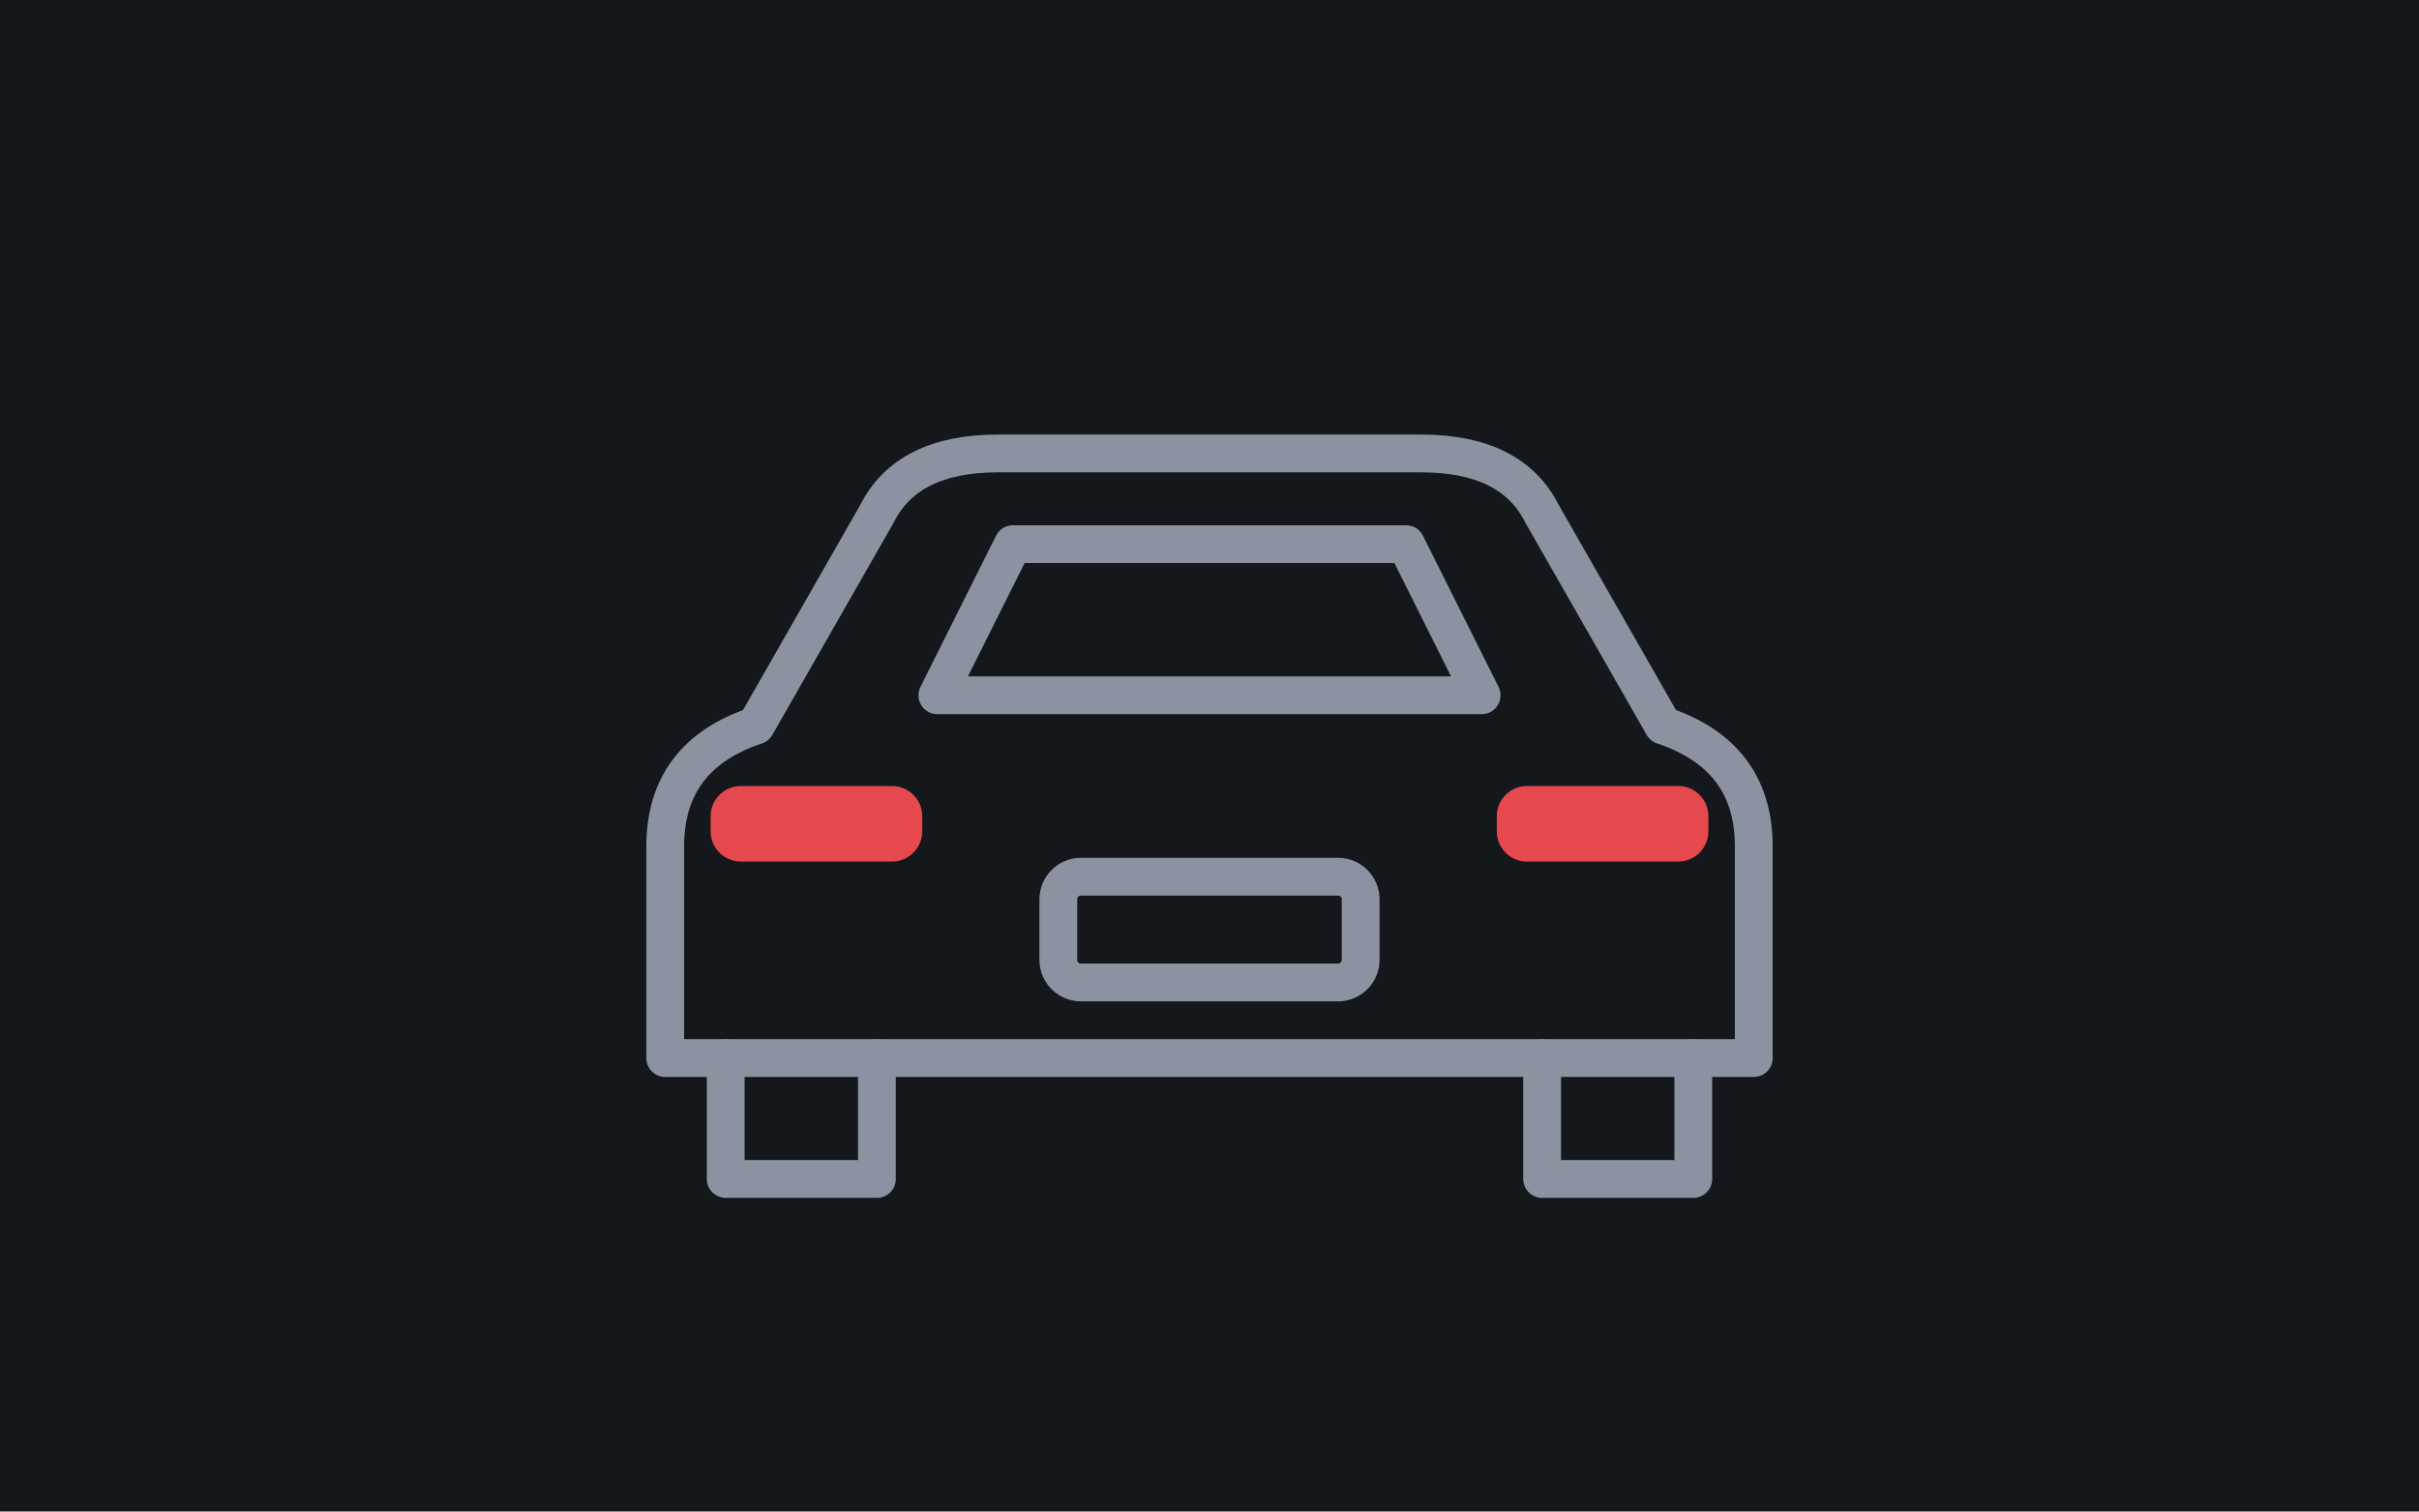
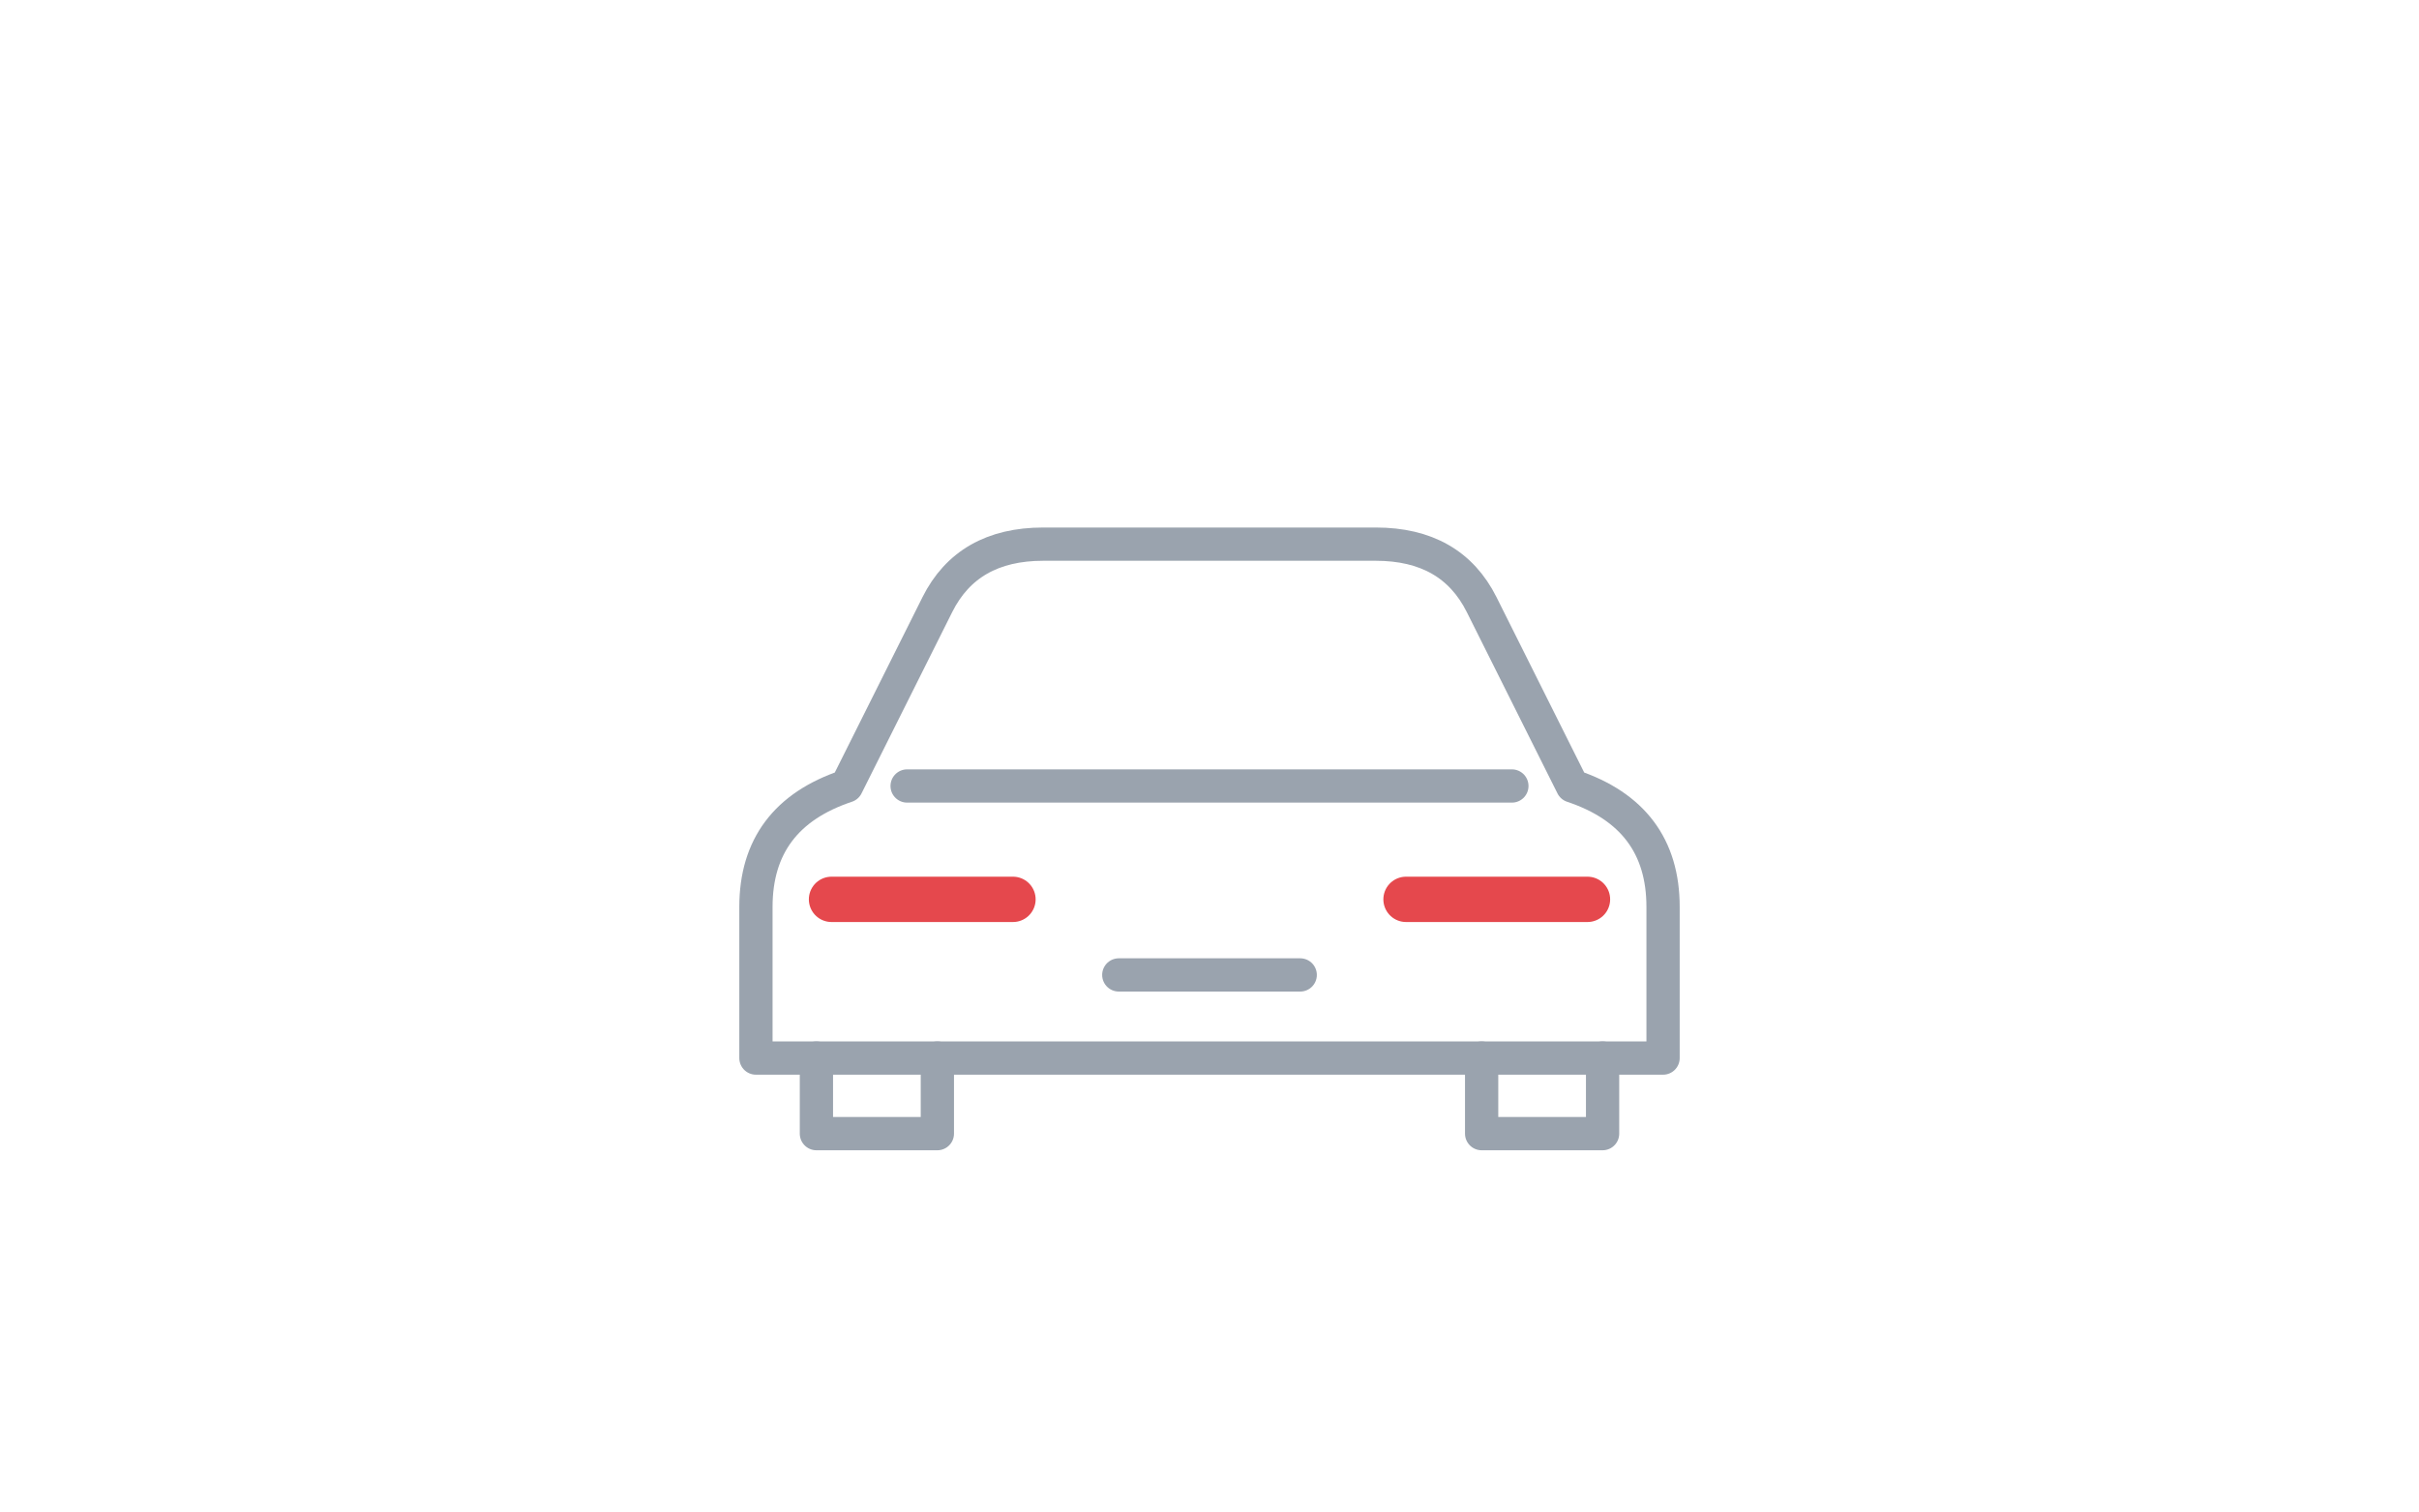
- <svg xmlns="http://www.w3.org/2000/svg" viewBox="0 0 160 100" width="160" height="100">
-   <rect width="160" height="100" fill="#14171b" />
-   <g fill="none" stroke="#8b93a0" stroke-width="2.5" stroke-linejoin="round" stroke-linecap="round">
-     <path d="M44 70 V56 Q44 50 50 48 L58 34 Q60 30 66 30 H94 Q100 30 102 34 L110 48 Q116 50 116 56 V70 Z" />
-     <path d="M62 46 L67 36 H93 L98 46 Z" />
-     <path d="M48 70 v8 h10 v-8 M102 70 v8 h10 v-8" />
-     <rect x="70" y="58" width="20" height="7" rx="1.5" />
-   </g>
-   <g fill="#e5484d">
-     <rect x="47" y="52" width="14" height="5" rx="2" />
-     <rect x="99" y="52" width="14" height="5" rx="2" />
-   </g>
+ <svg xmlns="http://www.w3.org/2000/svg" viewBox="0 0 160 100" width="160" height="100" fill="none" stroke-linecap="round" stroke-linejoin="round">
+   <path d="M50 70 V60 Q50 54 56 52 L62 40 Q64 36 69 36 H91 Q96 36 98 40 L104 52 Q110 54 110 60 V70 Z" stroke="#9aa3ae" stroke-width="2.2" />
+   <path d="M60 52 H100 M54 70 V75 H62 V70 M98 70 V75 H106 V70 M74 64.5 H86" stroke="#9aa3ae" stroke-width="2.2" />
+   <path d="M55 59.5 H67 M93 59.5 H105" stroke="#e5484d" stroke-width="3" />
</svg>
